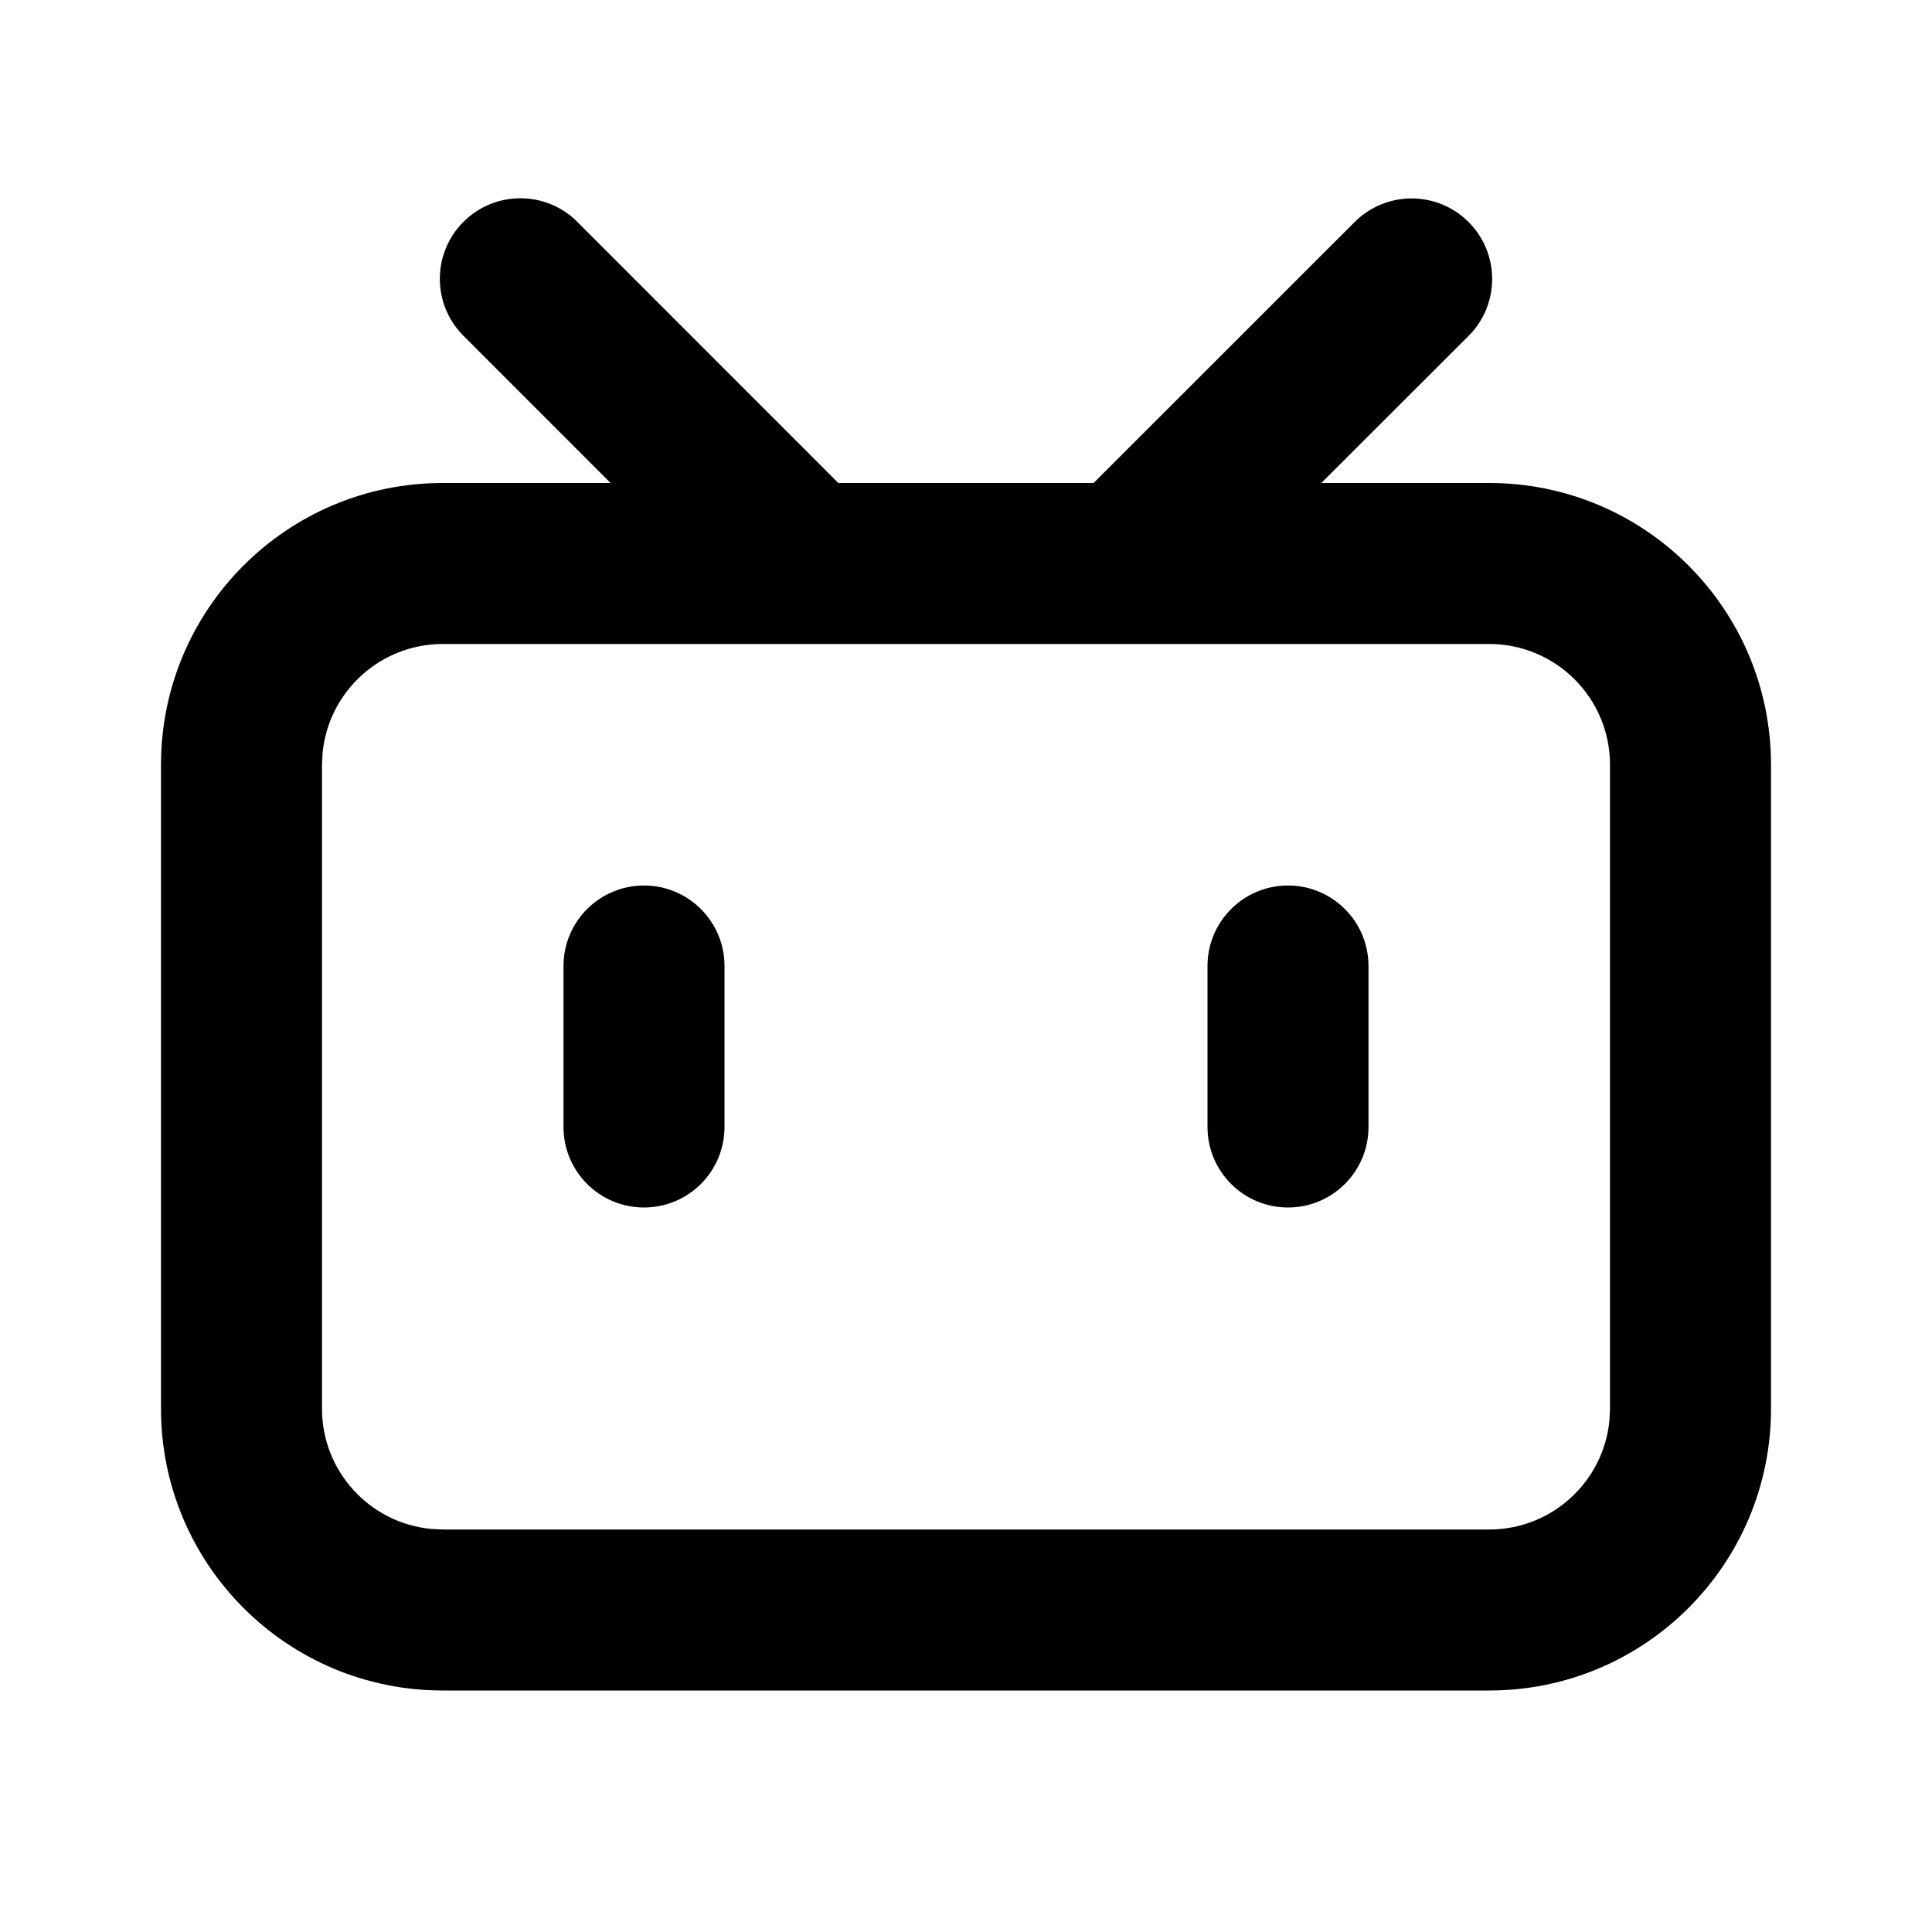
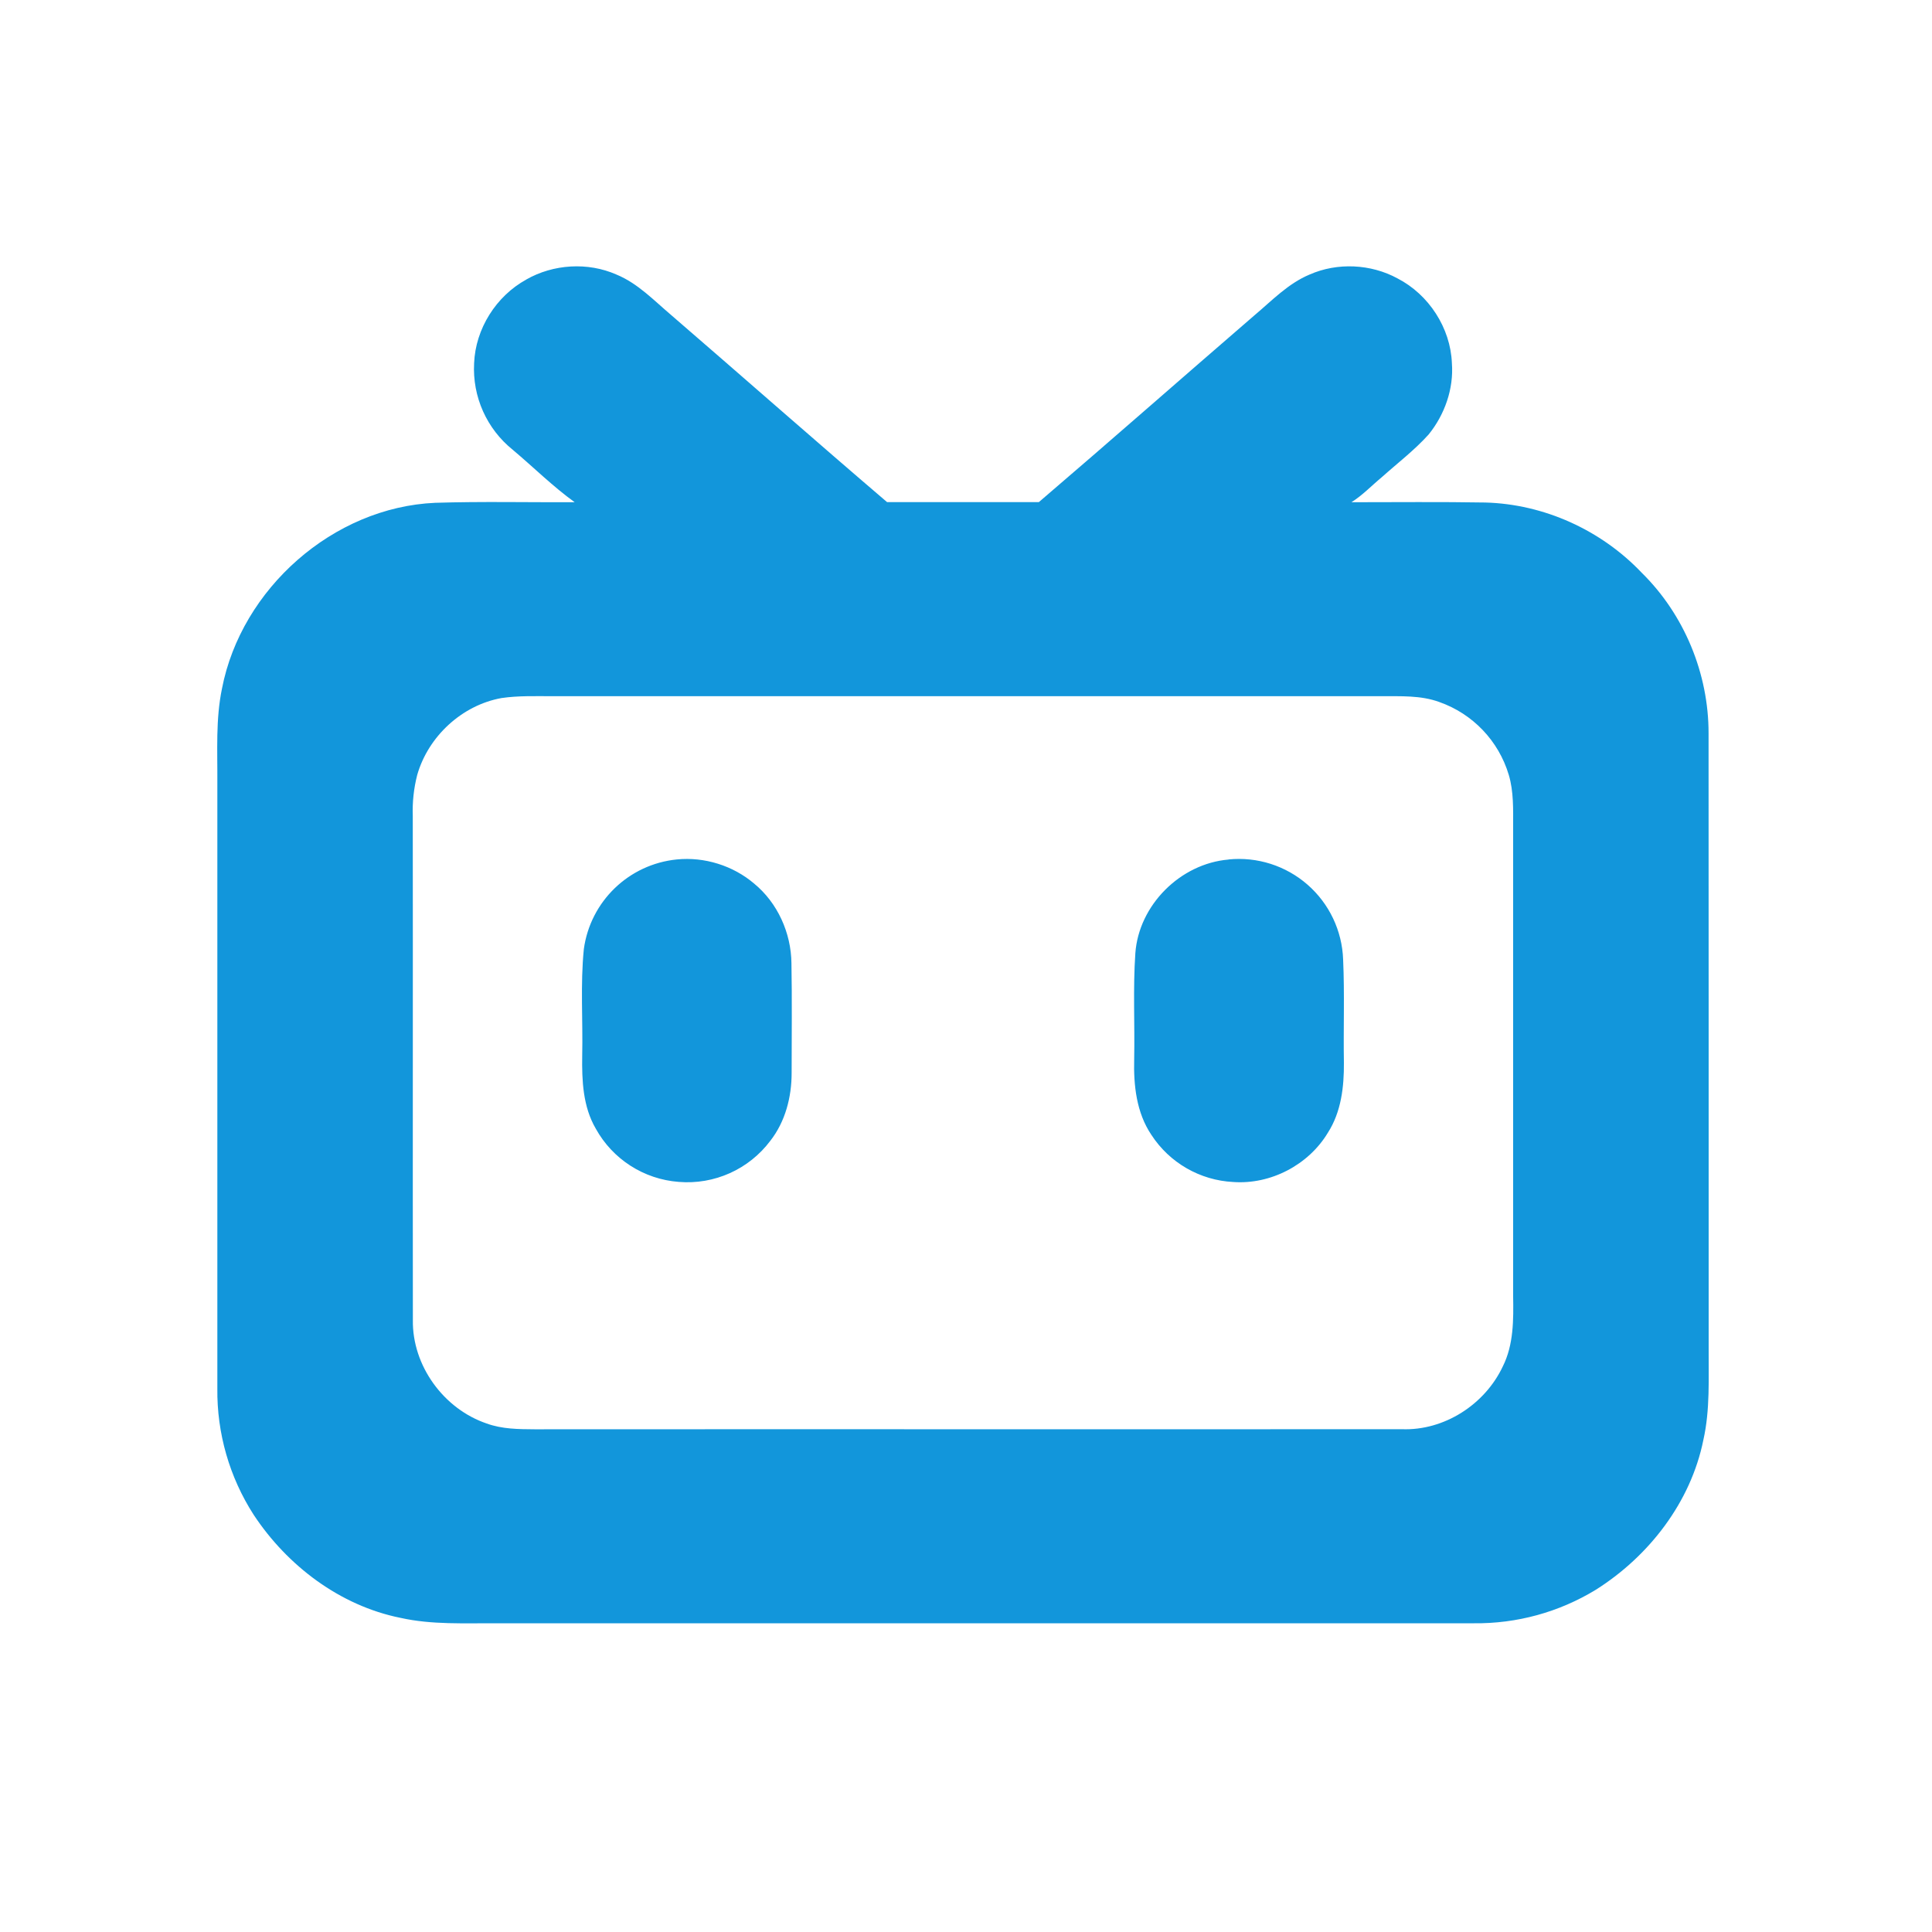
- <svg xmlns="http://www.w3.org/2000/svg" viewBox="0 0 24 24">
-   <g>
-     <path fill="none" d="M0 0h24v24H0z" />
-     <path d="M7.172 2.757L10.414 6h3.171l3.243-3.242a1 1 0 0 1 1.415 1.415l-1.829 1.827L18.5 6A3.5 3.5 0 0 1 22 9.5v8a3.5 3.5 0 0 1-3.5 3.5h-13A3.5 3.5 0 0 1 2 17.5v-8A3.5 3.5 0 0 1 5.5 6h2.085L5.757 4.171a1 1 0 0 1 1.415-1.415zM18.5 8h-13a1.5 1.5 0 0 0-1.493 1.356L4 9.5v8a1.5 1.5 0 0 0 1.356 1.493L5.5 19h13a1.5 1.5 0 0 0 1.493-1.356L20 17.5v-8A1.5 1.5 0 0 0 18.5 8zM8 11a1 1 0 0 1 1 1v2a1 1 0 0 1-2 0v-2a1 1 0 0 1 1-1zm8 0a1 1 0 0 1 1 1v2a1 1 0 0 1-2 0v-2a1 1 0 0 1 1-1z" />
-   </g>
+ <svg xmlns="http://www.w3.org/2000/svg" t="1786071725144" class="icon" viewBox="0 0 1024 1024" version="1.1" p-id="82865" width="200" height="200">
+   <path d="M278.886 148.173c14.336-8.192 32.614-9.37 47.821-2.662 11.366 4.659 19.968 13.824 29.184 21.606 38.144 32.922 75.981 66.304 114.278 99.021h80.435c38.298-32.768 76.083-66.048 114.227-98.97 9.267-7.782 17.869-16.896 29.286-21.658 14.746-6.502 32.461-5.632 46.592 2.048 16.589 8.55 28.109 26.266 28.826 44.954 1.024 13.568-3.84 27.29-12.339 37.786-7.526 8.346-16.538 15.206-24.883 22.682-5.325 4.403-10.138 9.523-16.026 13.21 23.654 0 47.258-0.256 70.912 0.154 31.13 0.819 61.44 14.592 82.893 37.171 22.63 22.221 35.533 53.555 35.482 85.197 0.102 108.442 0 216.934 0.051 325.376-0.102 16.384 0.819 33.024-2.816 49.152-6.656 32.973-28.826 61.594-56.986 79.36a121.344 121.344 0 0 1-64.717 17.766H263.27c-16.998-0.102-34.253 0.87-50.995-2.867-32.102-6.451-60.006-27.648-77.824-54.63a121.088 121.088 0 0 1-19.251-66.97v-321.536c0.102-16.538-0.922-33.178 2.458-49.408 10.24-52.941 58.931-96.102 112.998-98.458 24.627-0.768 49.306-0.205 73.933-0.307-11.622-8.397-21.811-18.534-32.768-27.75a55.04 55.04 0 0 1-20.531-45.926c0.717-18.227 11.674-35.584 27.648-44.339m-13.056 221.798c-20.992 3.738-38.912 20.326-44.749 40.755a76.493 76.493 0 0 0-2.355 21.709c0.102 89.037-0.051 178.074 0.051 267.162-0.41 24.218 16.333 47.155 39.117 54.886 8.141 2.97 16.896 3.021 25.395 3.072 153.19-0.102 306.432 0.051 459.622-0.051 22.477 0.87 44.083-13.107 53.555-33.28 5.786-11.571 5.683-24.73 5.478-37.376v-248.832c0-9.114 0.307-18.483-2.304-27.29a58.778 58.778 0 0 0-36.864-38.656c-9.779-3.584-20.429-3.021-30.669-3.072H292.506c-8.858 0-17.818-0.307-26.624 0.973z" fill="#1296DB" p-id="82866" />
+   <path d="M358.707 455.526c14.643-1.485 29.85 3.277 41.011 12.8 12.442 10.24 19.558 26.112 19.763 42.138 0.358 19.405 0.102 38.861 0.102 58.266 0 12.8-3.379 25.805-11.315 35.942a54.989 54.989 0 0 1-48.486 21.76 54.938 54.938 0 0 1-44.032-28.262c-6.81-11.674-7.373-25.498-7.168-38.605 0.41-18.842-1.024-37.786 0.87-56.576a55.296 55.296 0 0 1 49.254-47.462z m292.454 0a55.245 55.245 0 0 1 60.723 53.043c0.819 18.227 0.102 36.454 0.41 54.682 0.102 12.8-1.434 26.112-8.499 37.12-10.24 17.05-30.31 27.546-50.176 26.112a55.04 55.04 0 0 1-43.366-24.986c-7.936-11.776-9.472-26.266-9.114-40.09 0.358-18.739-0.666-37.478 0.614-56.166 1.843-25.6 23.91-47.514 49.408-49.664z" fill="#1296DB" p-id="82867" />
</svg>
